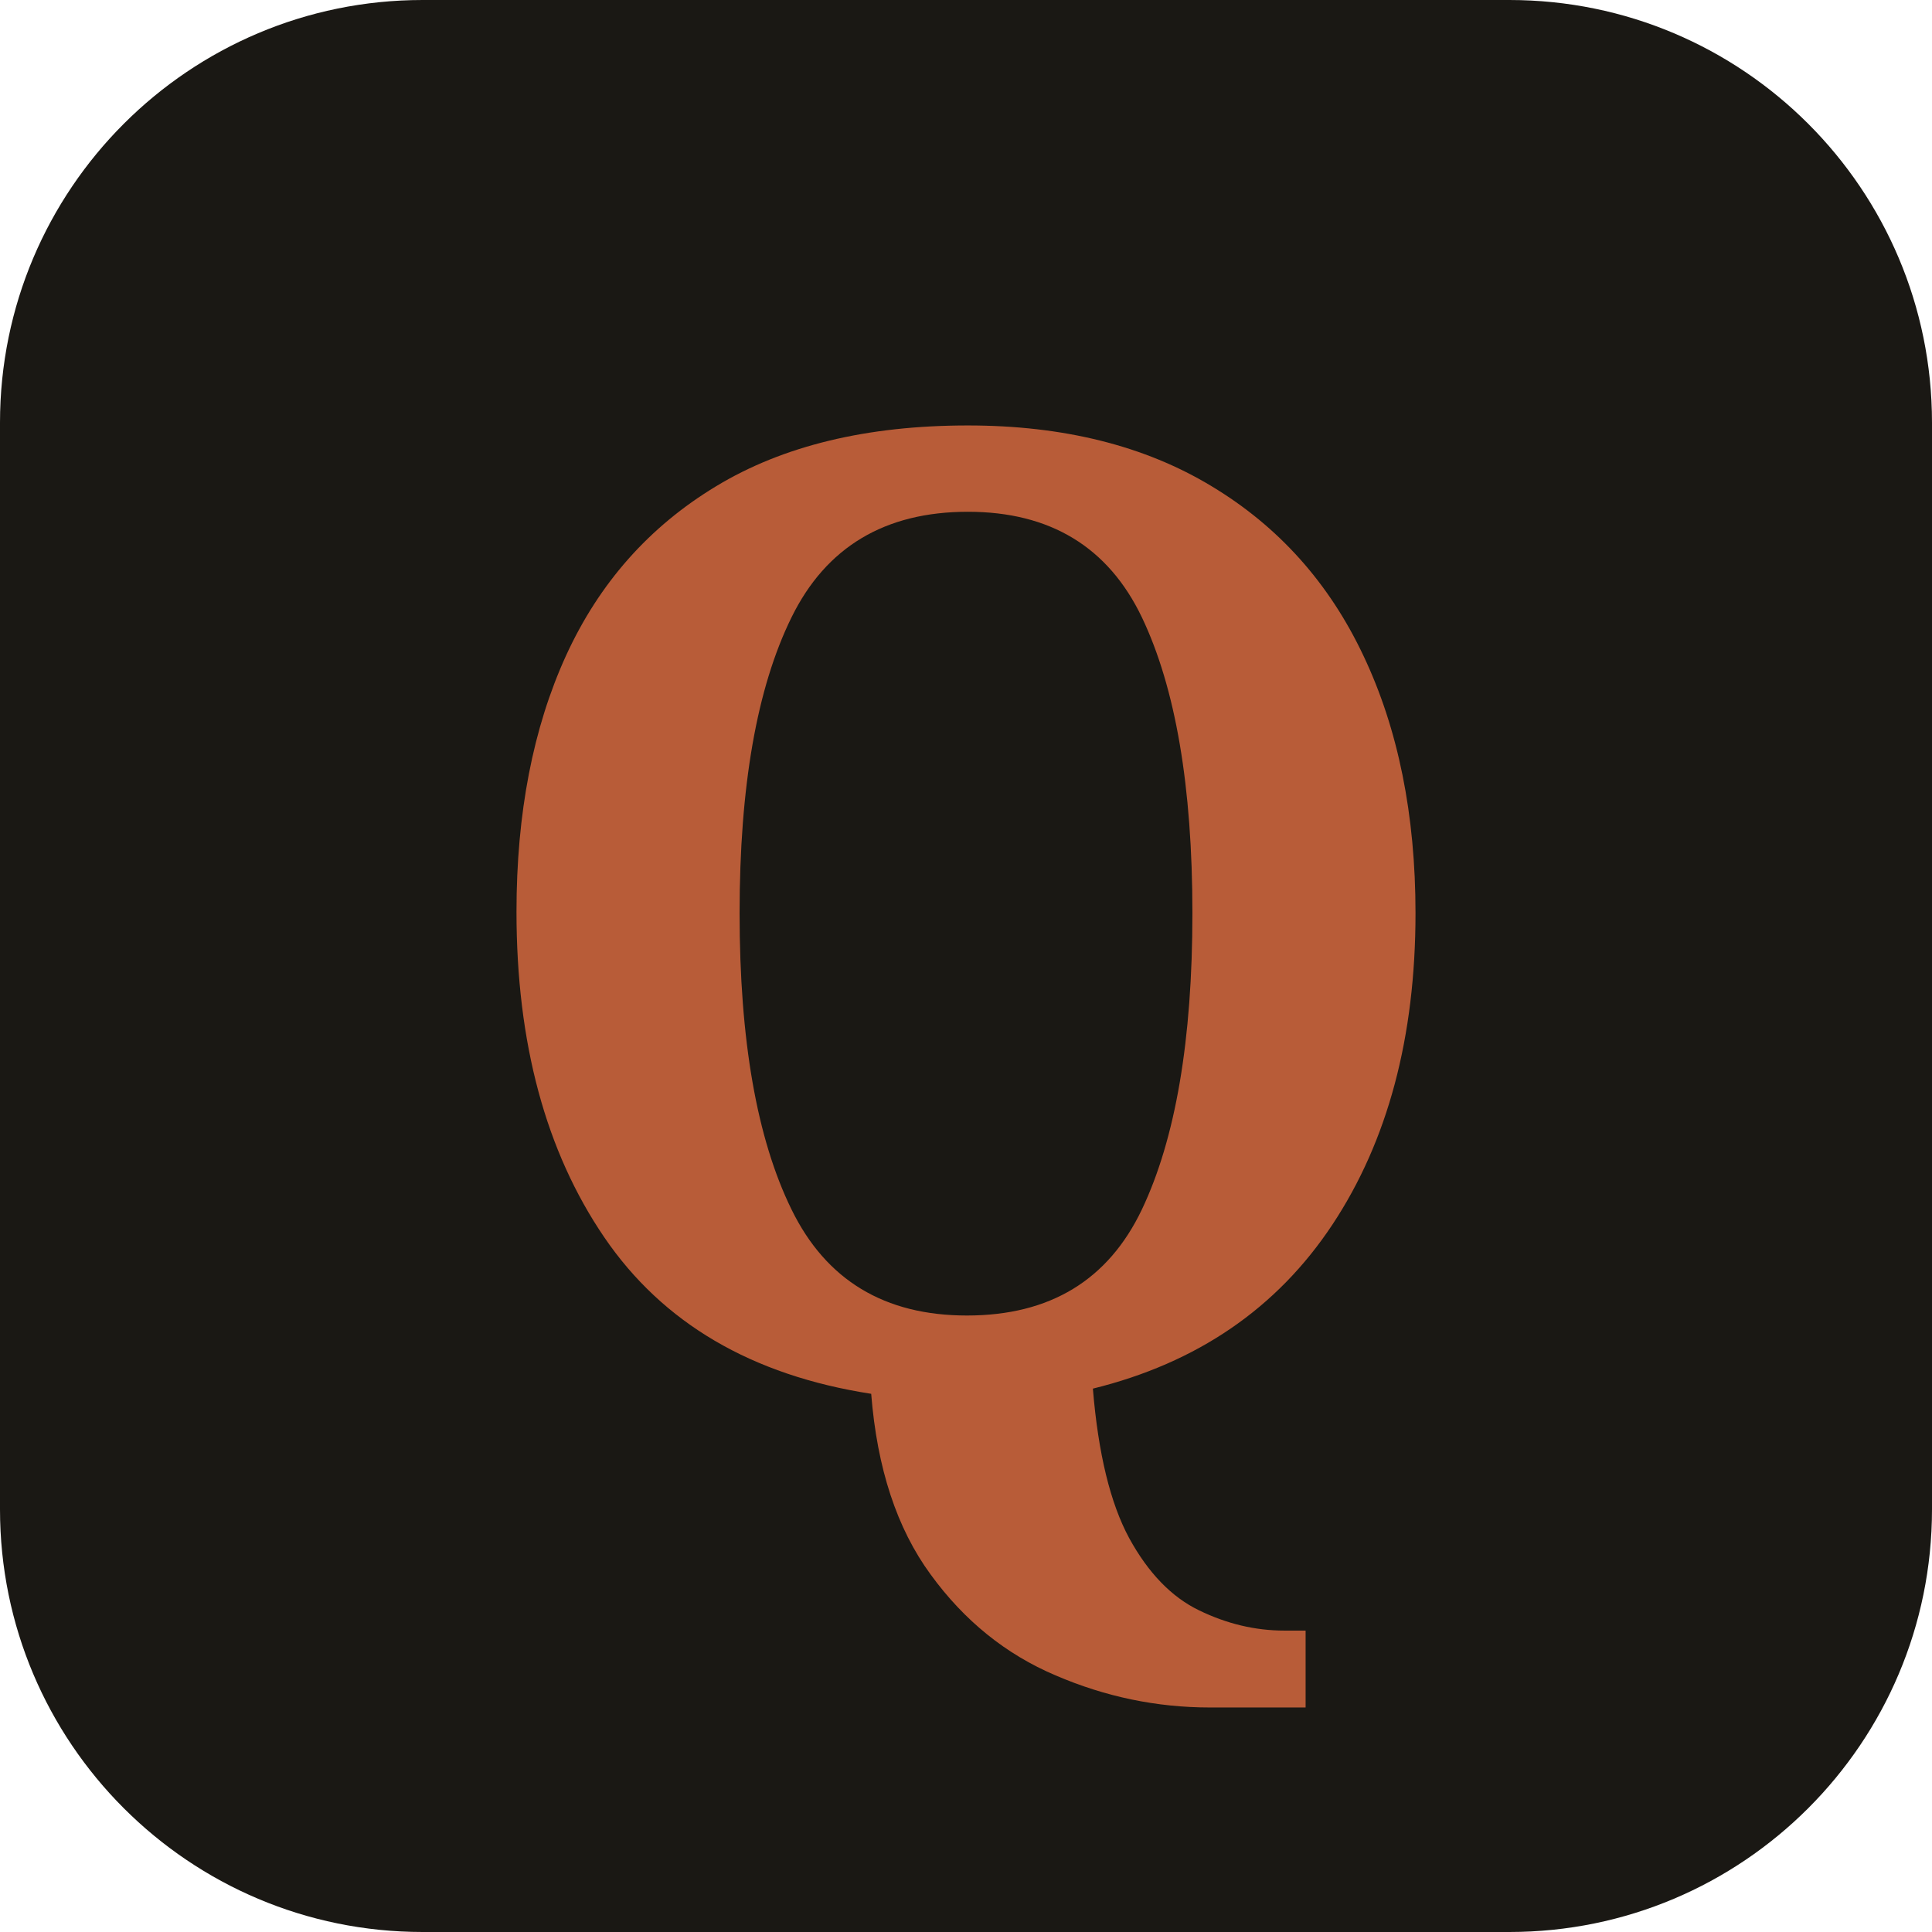
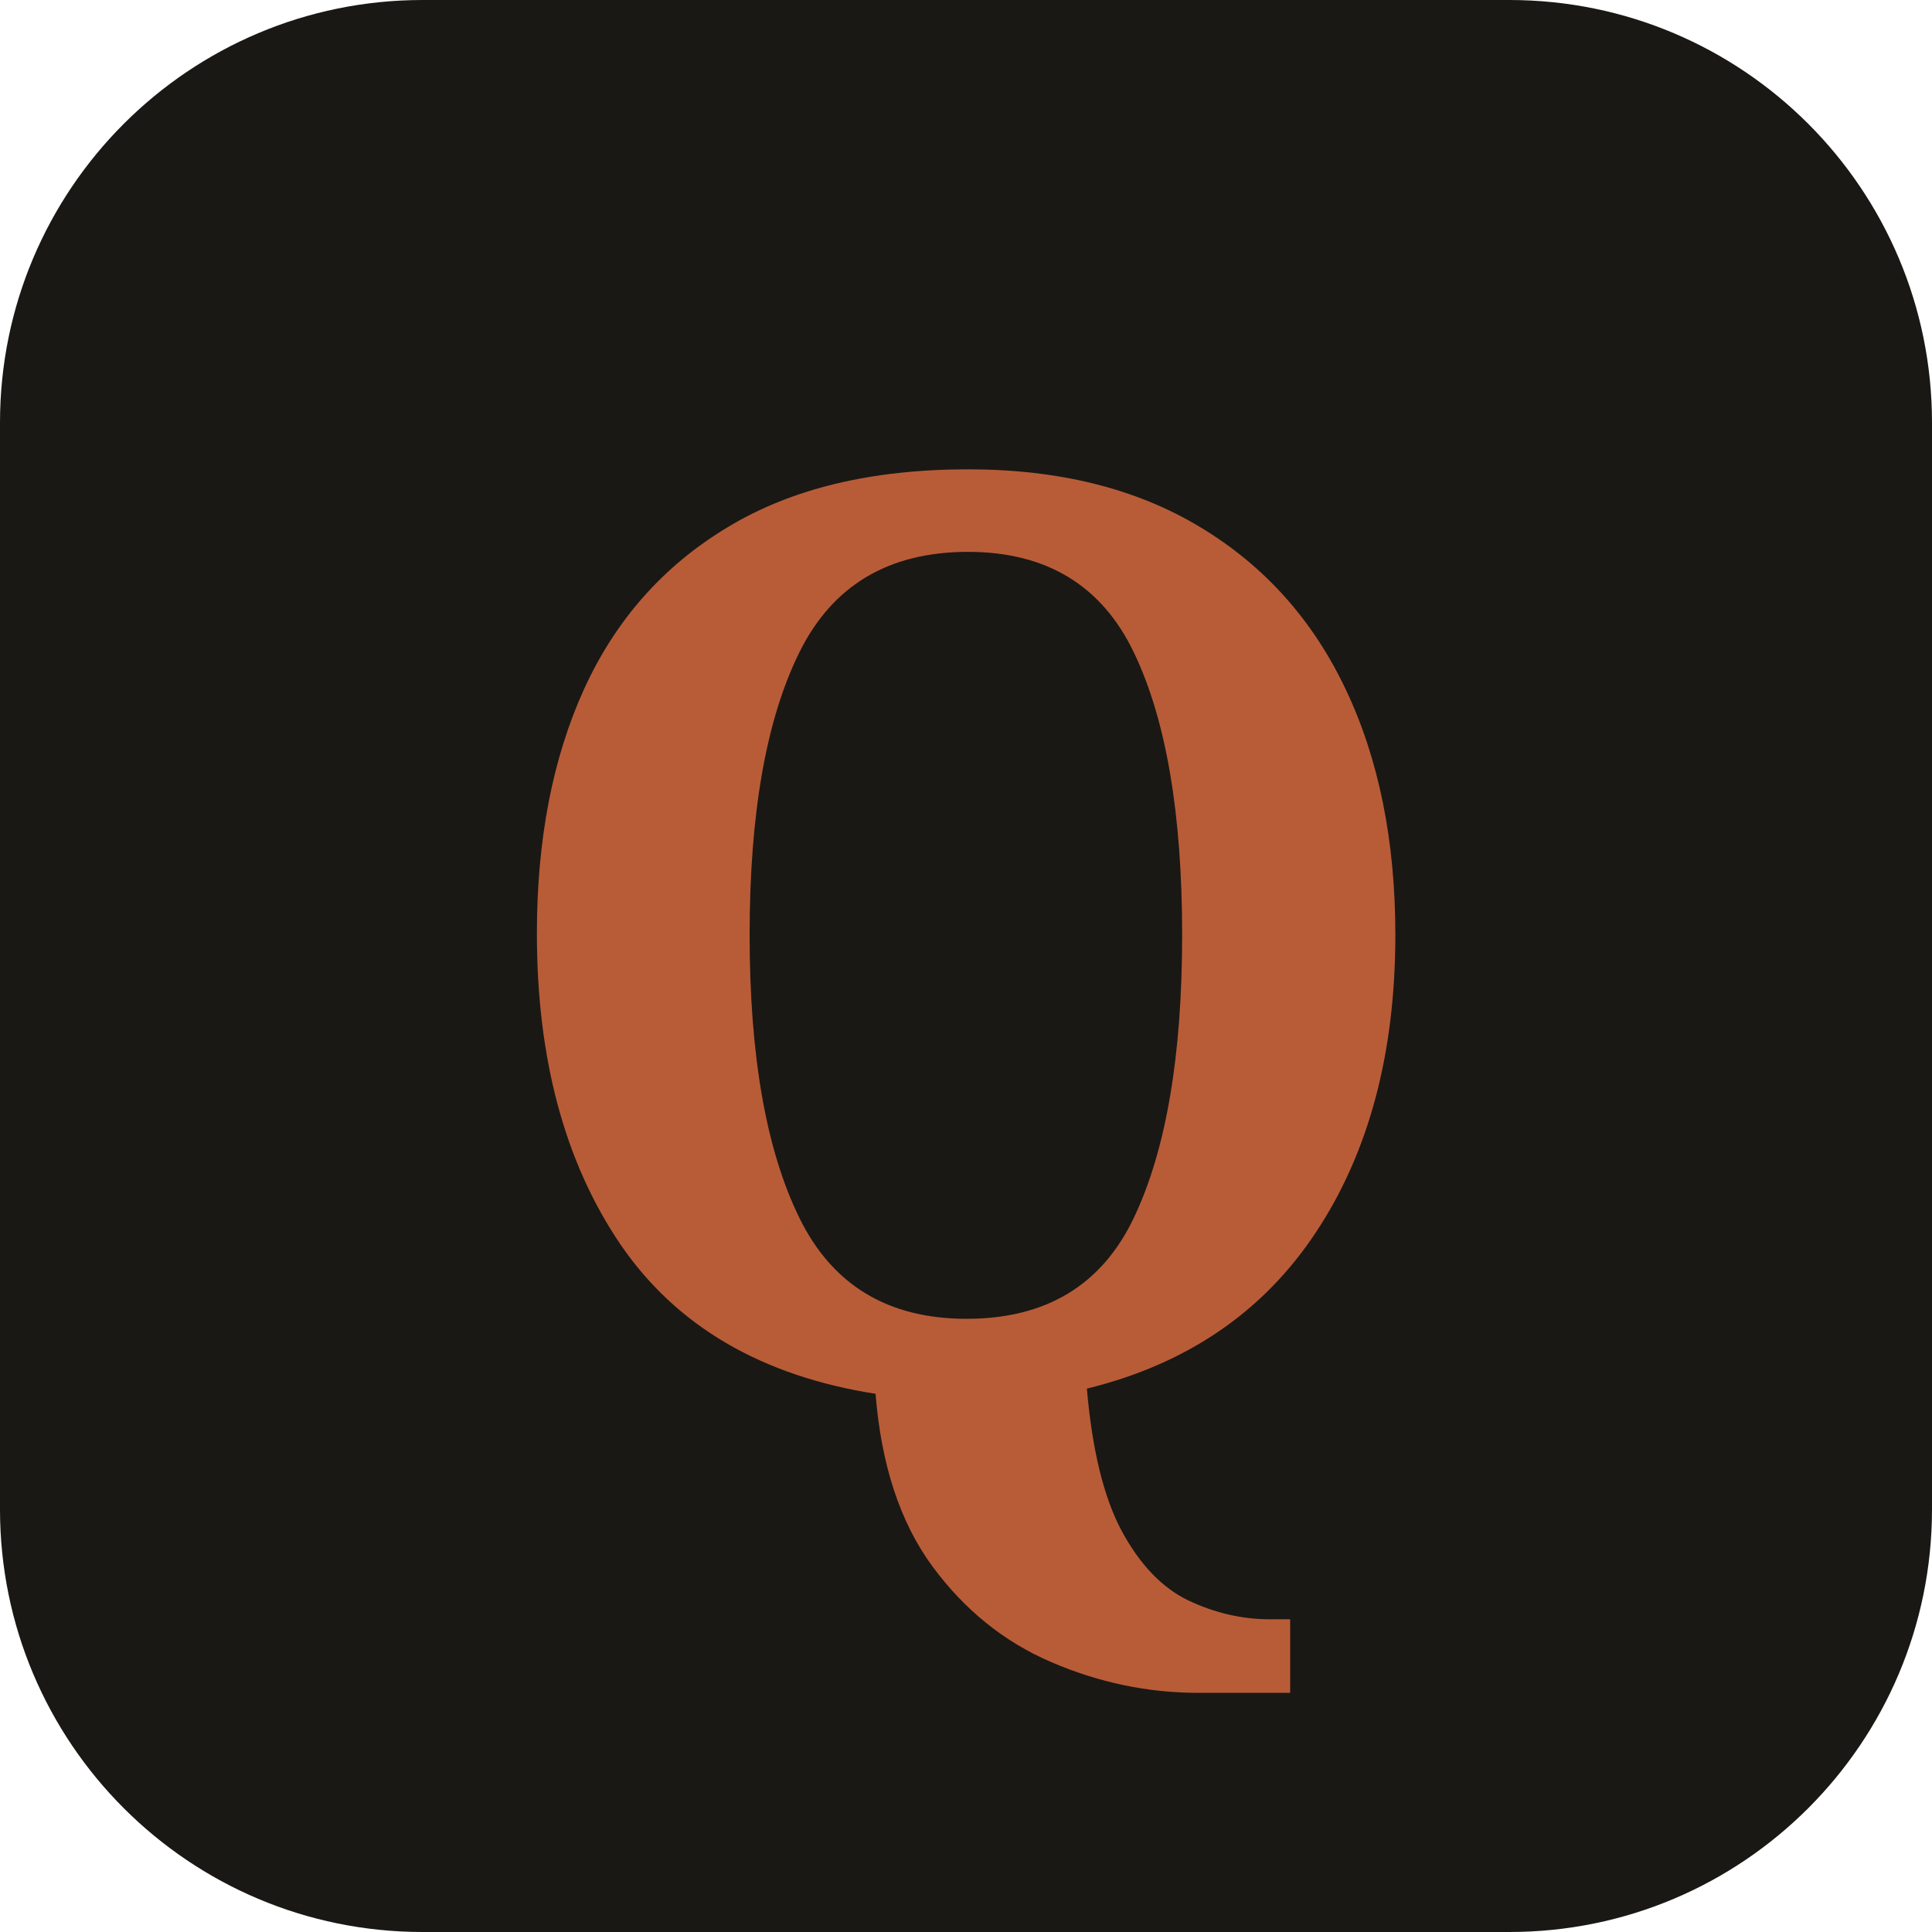
<svg xmlns="http://www.w3.org/2000/svg" viewBox="0 0 64 64">
  <rect width="64" height="64" rx="14" fill="#1a1814" />
-   <text x="32" y="46" font-family="Georgia, serif" font-size="44" font-weight="700" text-anchor="middle" fill="#b85c38">Q</text>
+   <text x="32" y="46" font-family="Georgia, 'Source Serif 4', serif" font-size="42" font-weight="700" text-anchor="middle" fill="#b85c38">Q</text>
</svg>
